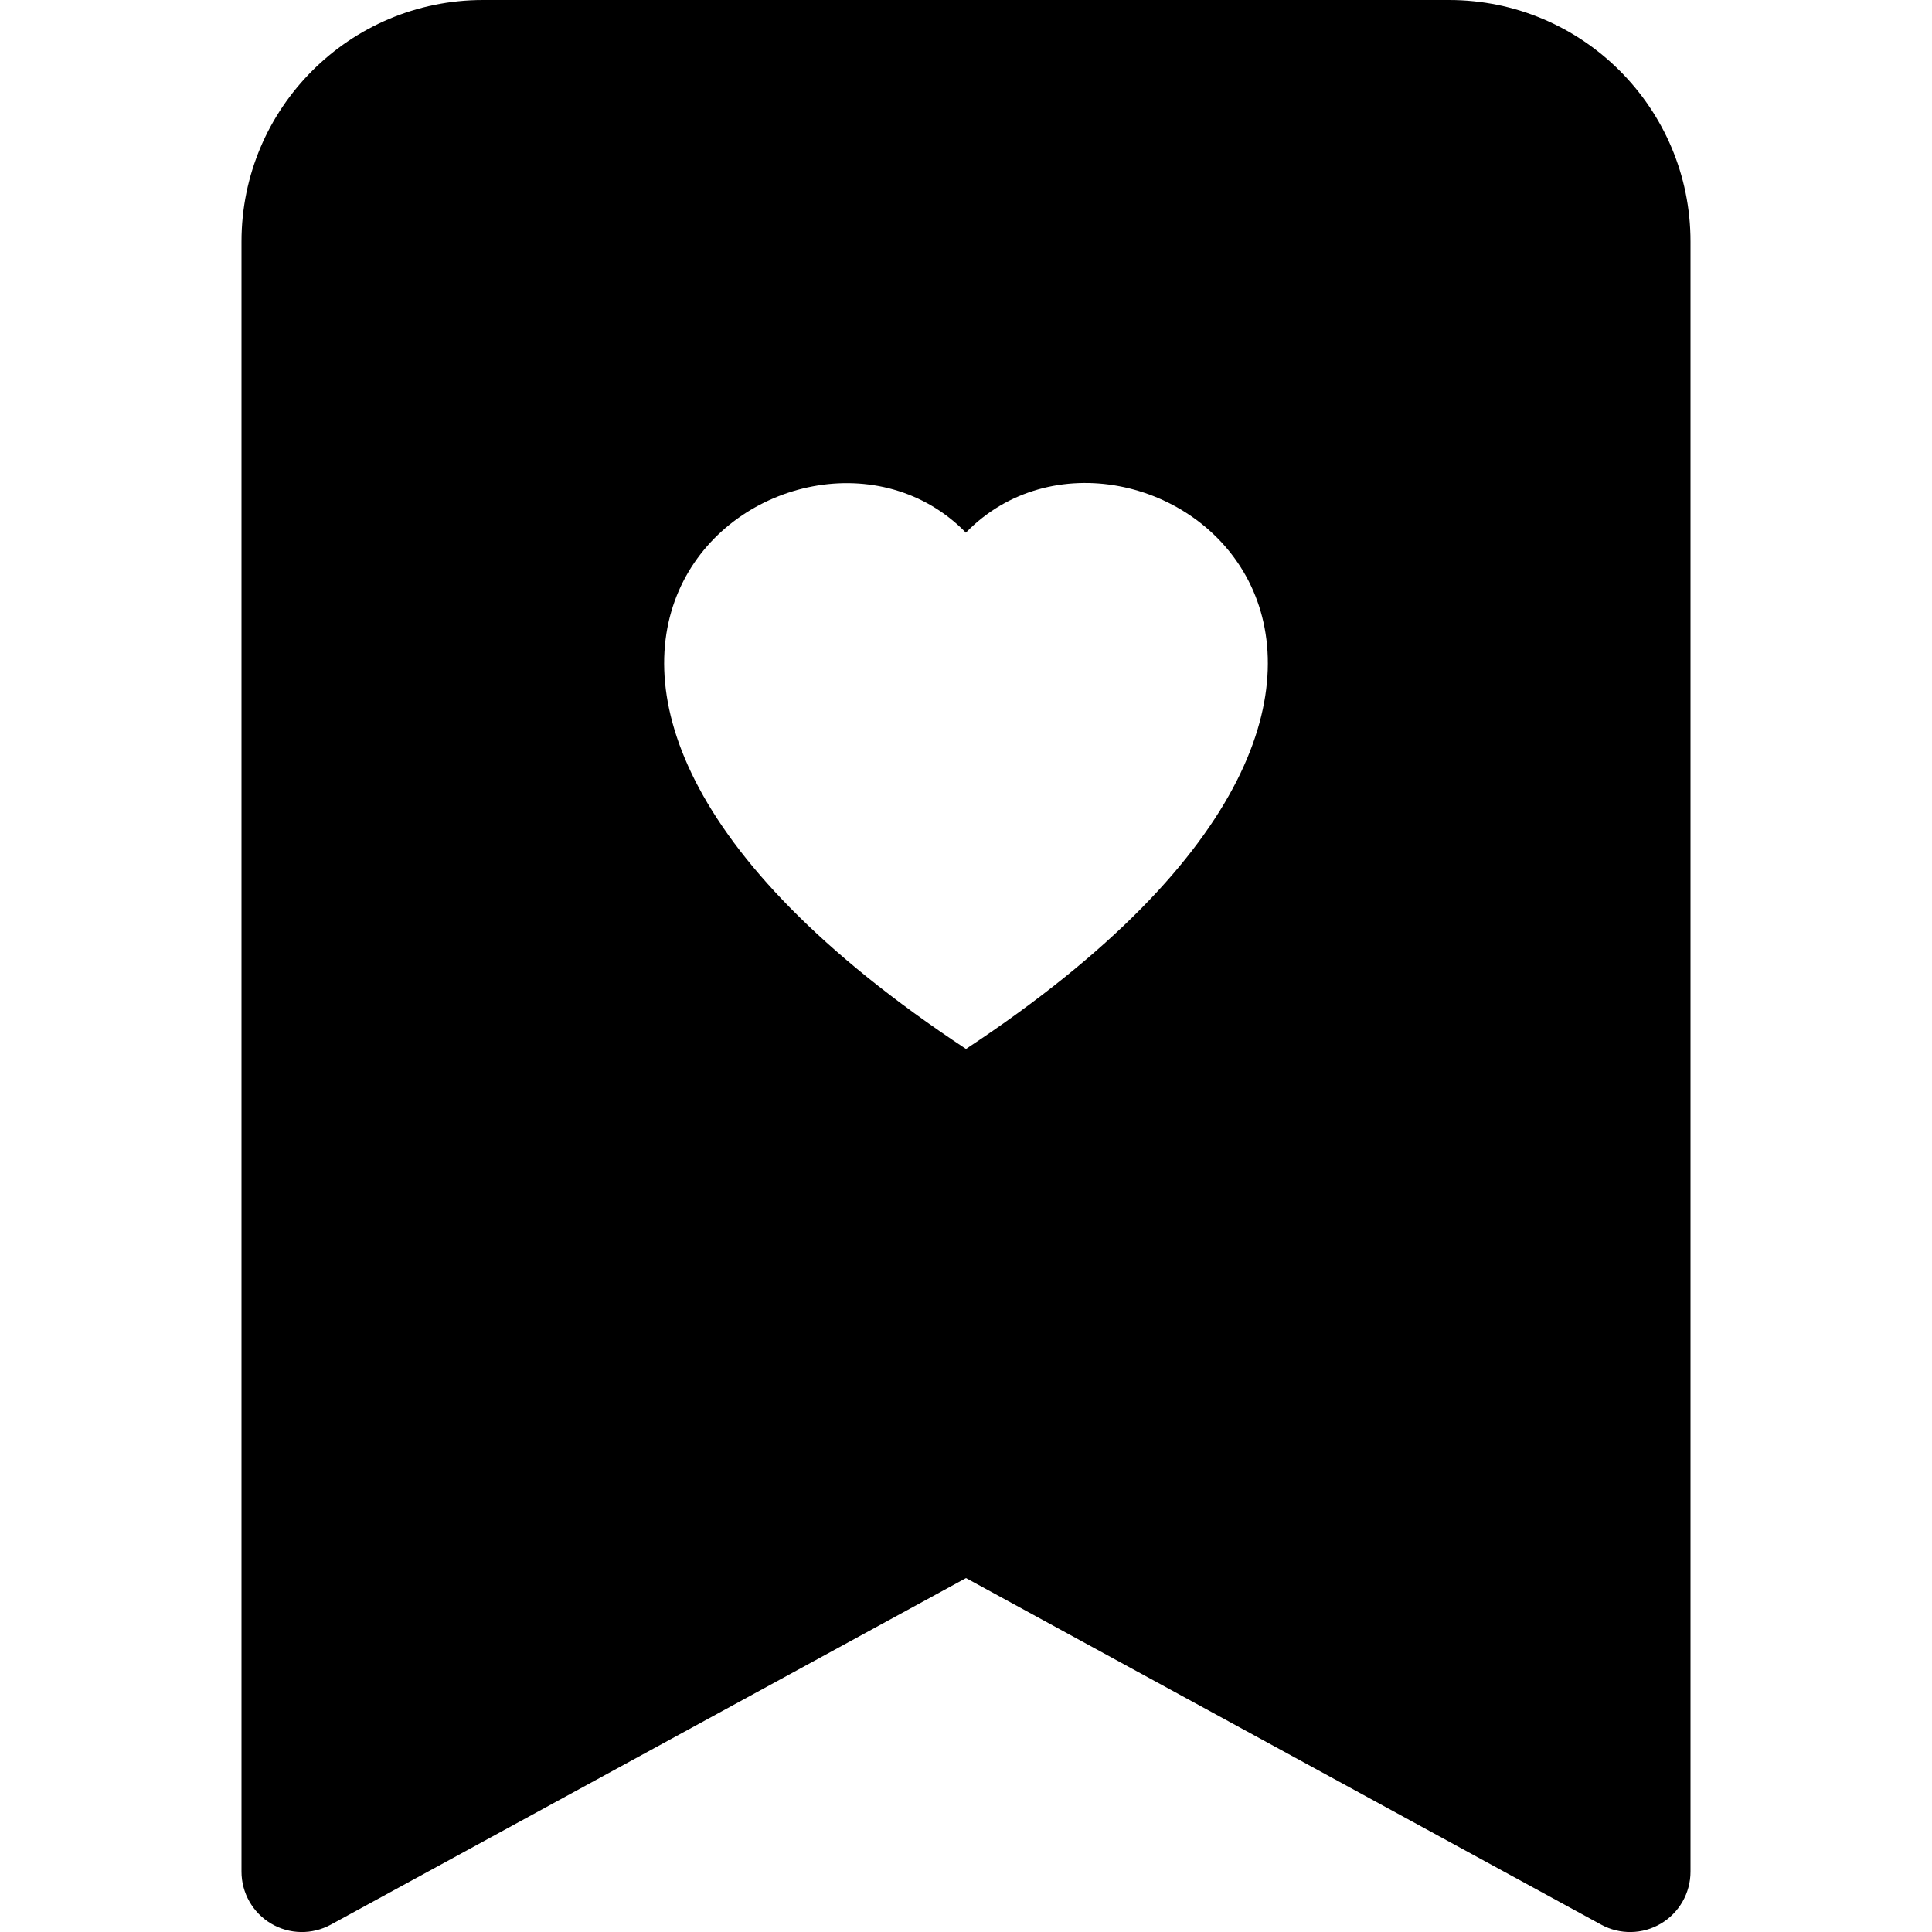
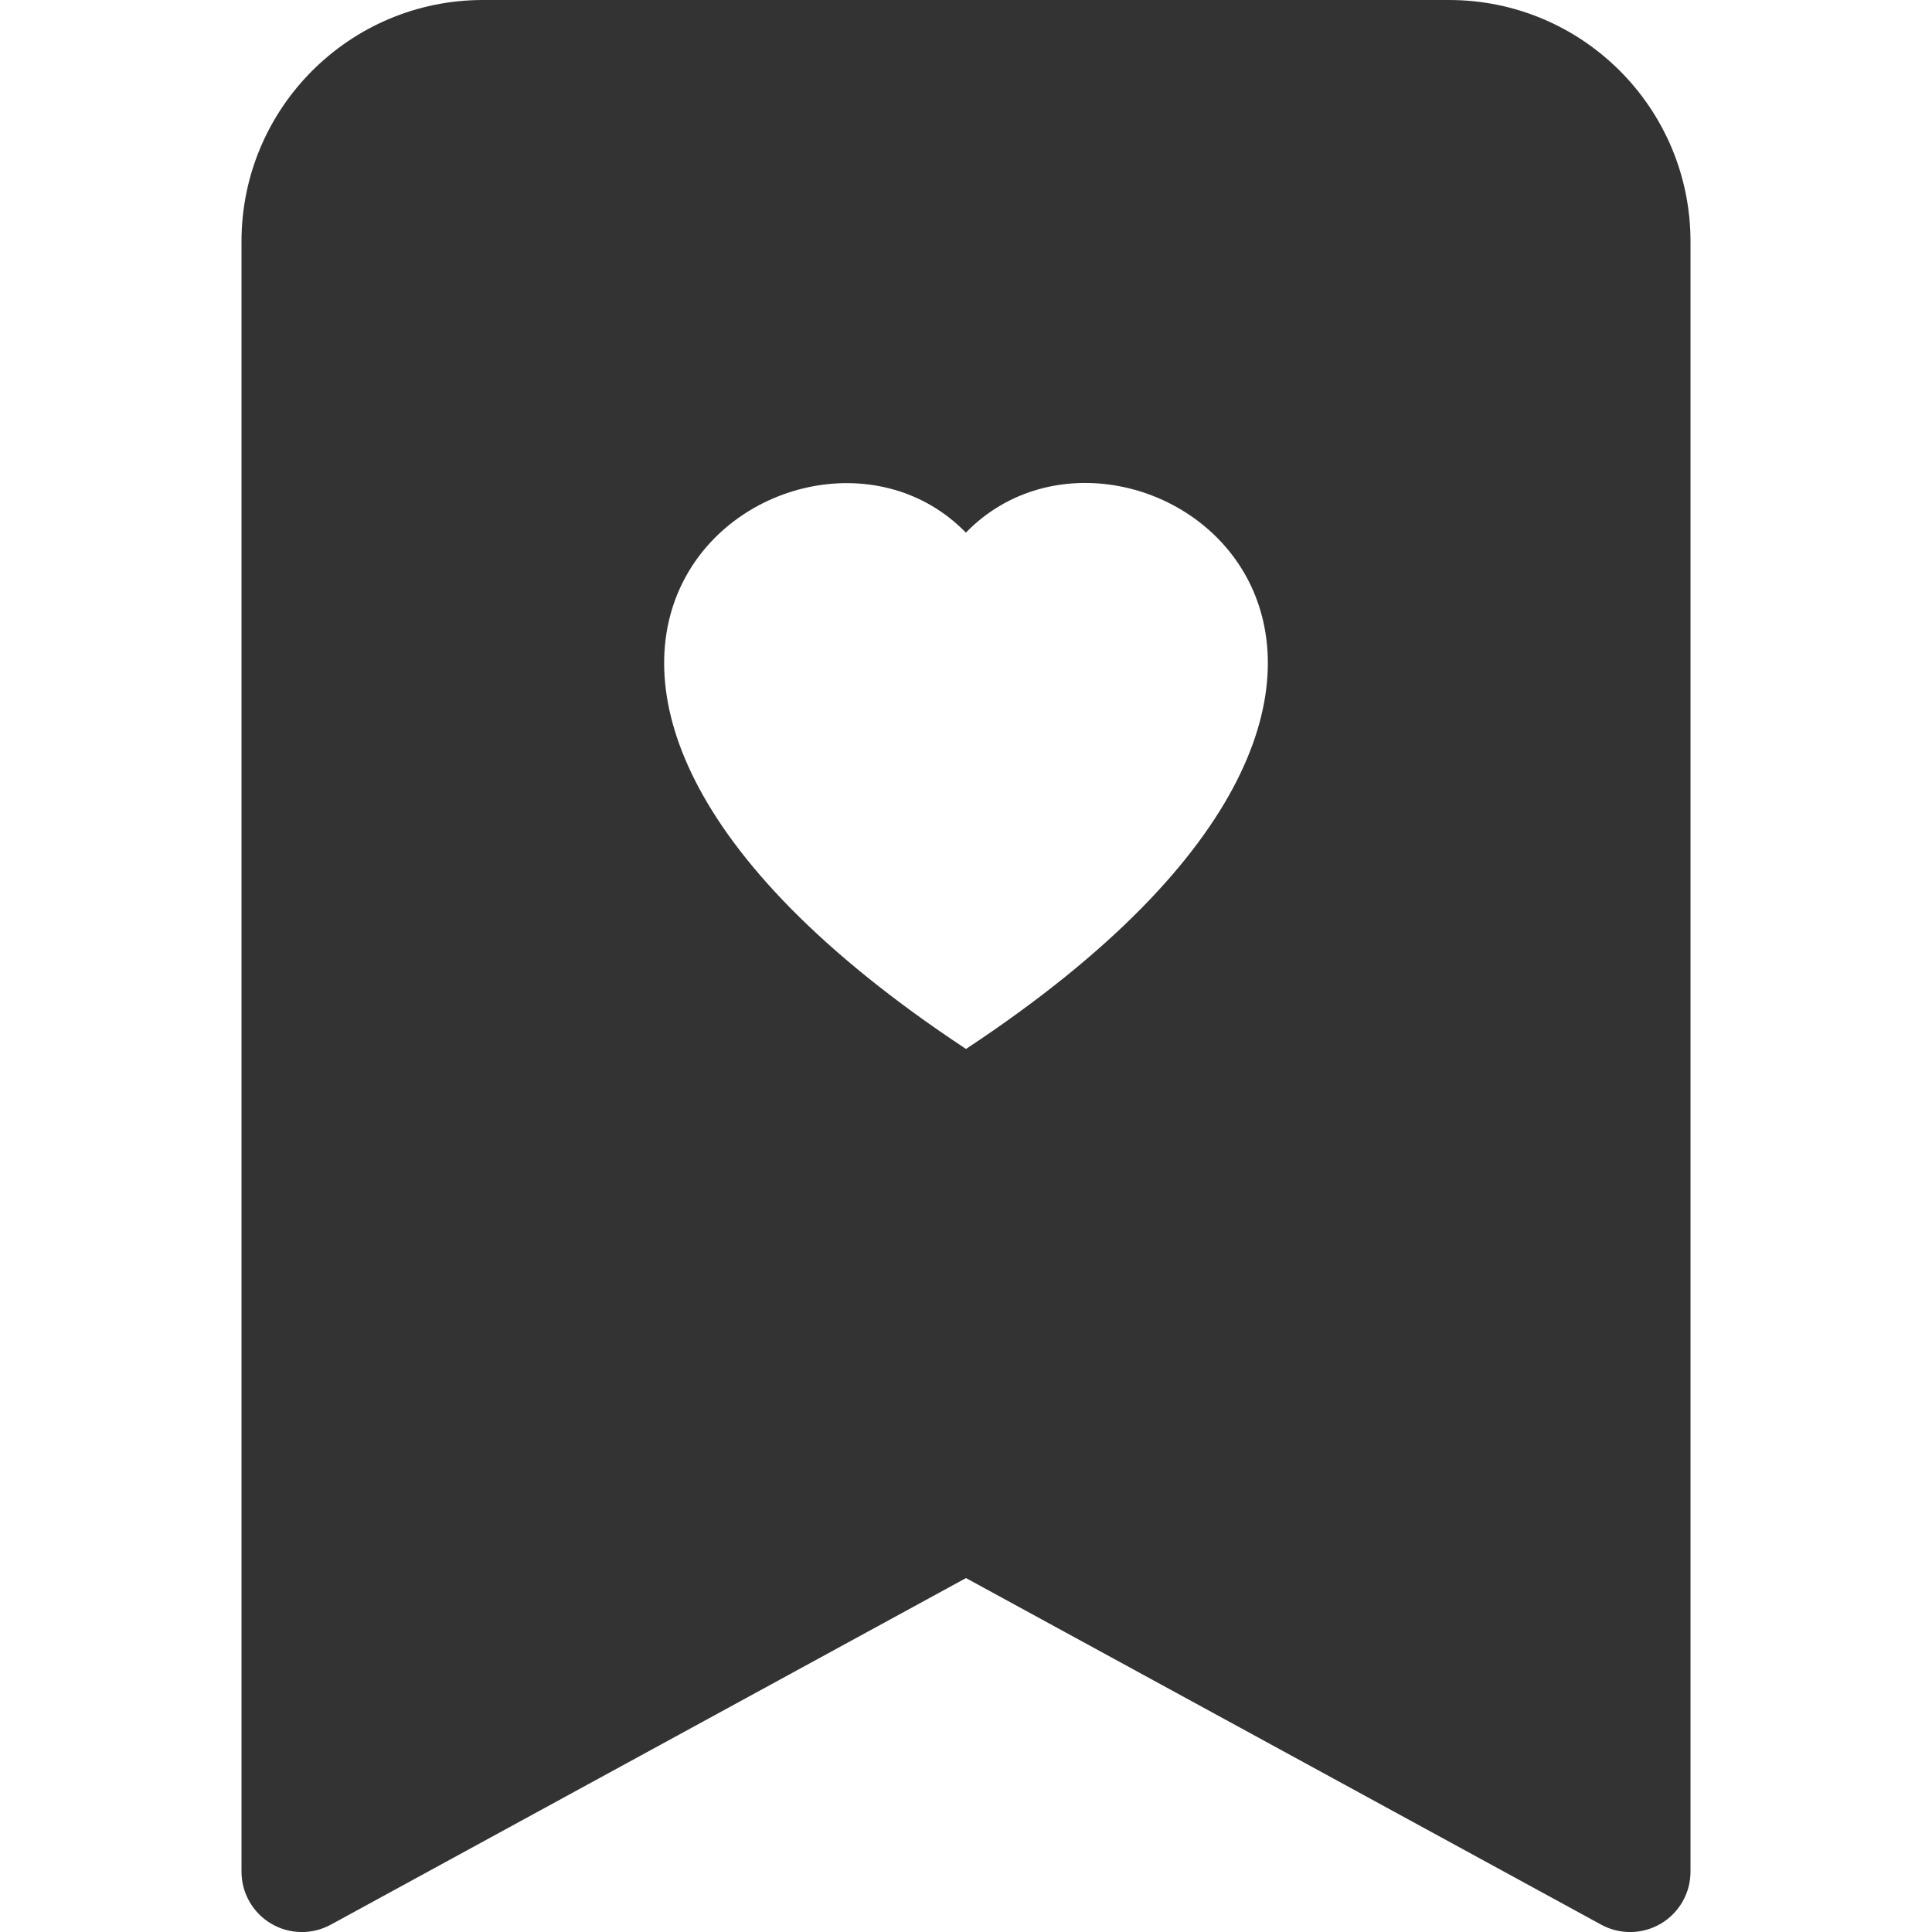
- <svg xmlns="http://www.w3.org/2000/svg" width="16" height="16" fill="currentColor" class="bi bi-bookmark-heart-fill" viewBox="0 0 16 16">
+ <svg xmlns="http://www.w3.org/2000/svg" width="16" height="16" fill="rgba(0, 0, 0, 0.8)" class="bi bi-bookmark-heart-fill" viewBox="0 0 16 16">
  <path d="M2 15.5a.5.5 0 0 0 .74.439L8 13.069l5.26 2.87A.5.5 0 0 0 14 15.5V2a2 2 0 0 0-2-2H4a2 2 0 0 0-2 2v13.5zM8 4.41c1.387-1.425 4.854 1.07 0 4.277C3.146 5.48 6.613 2.986 8 4.412z" />
</svg>
